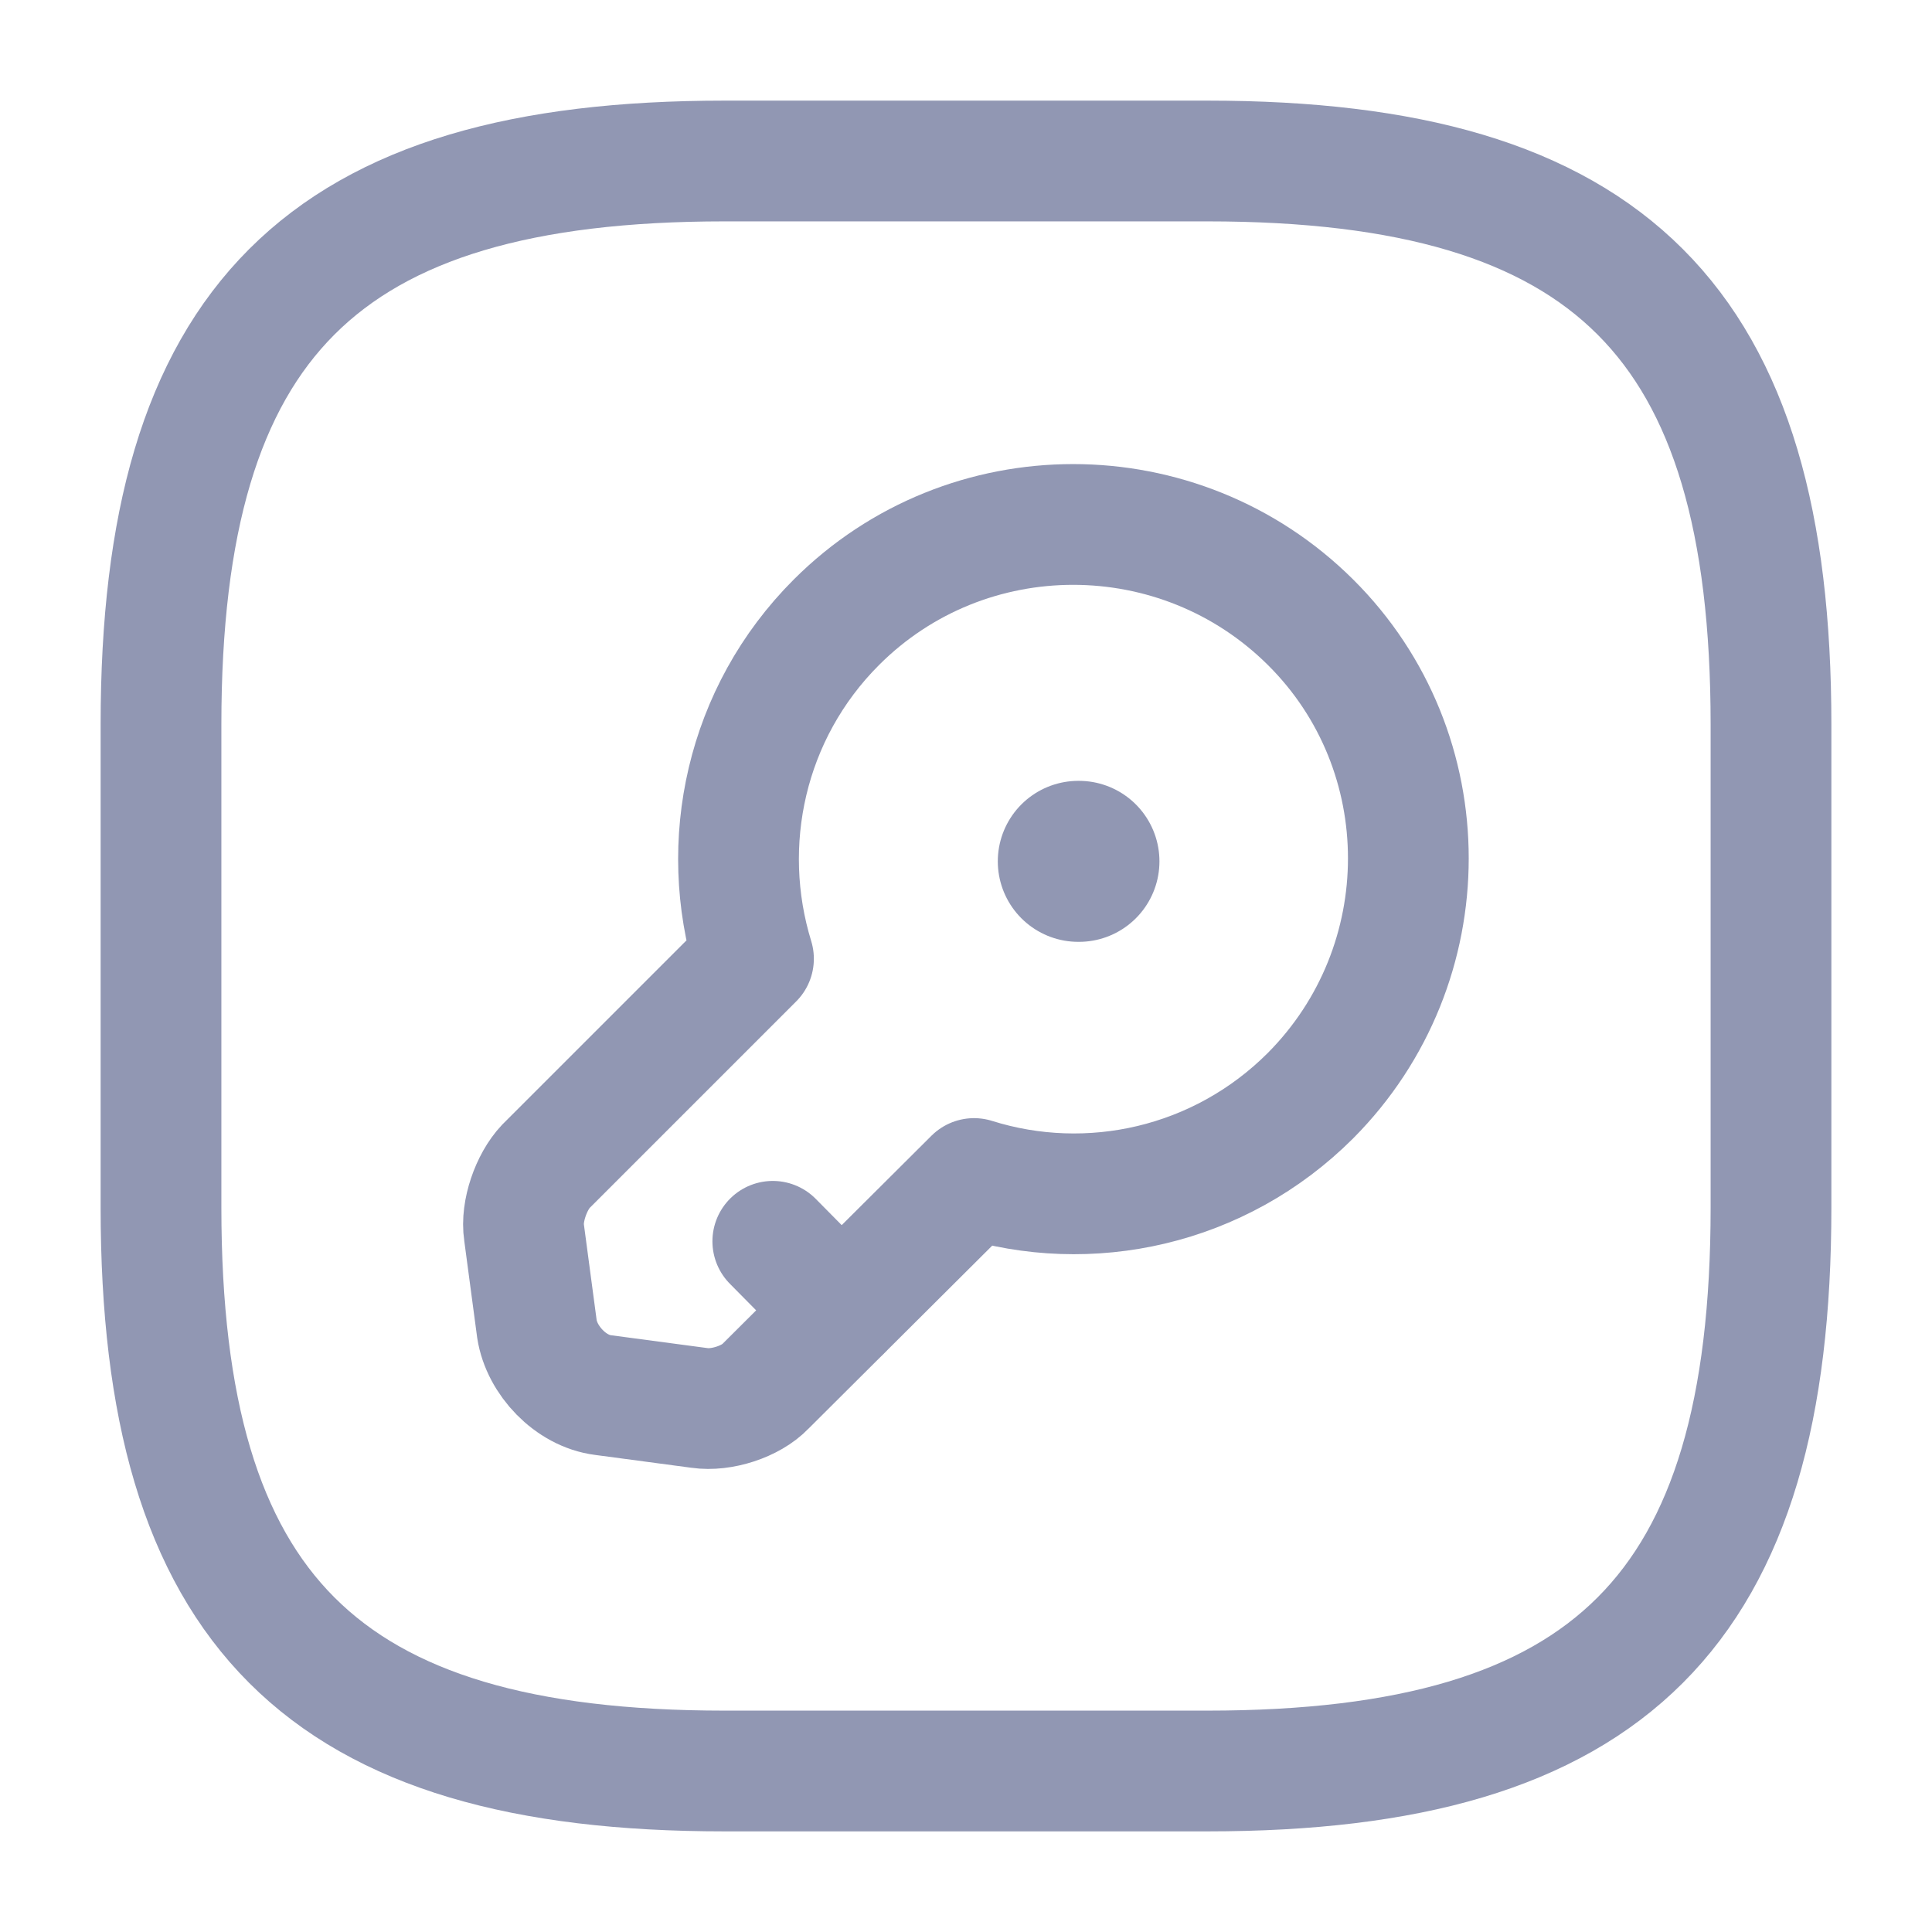
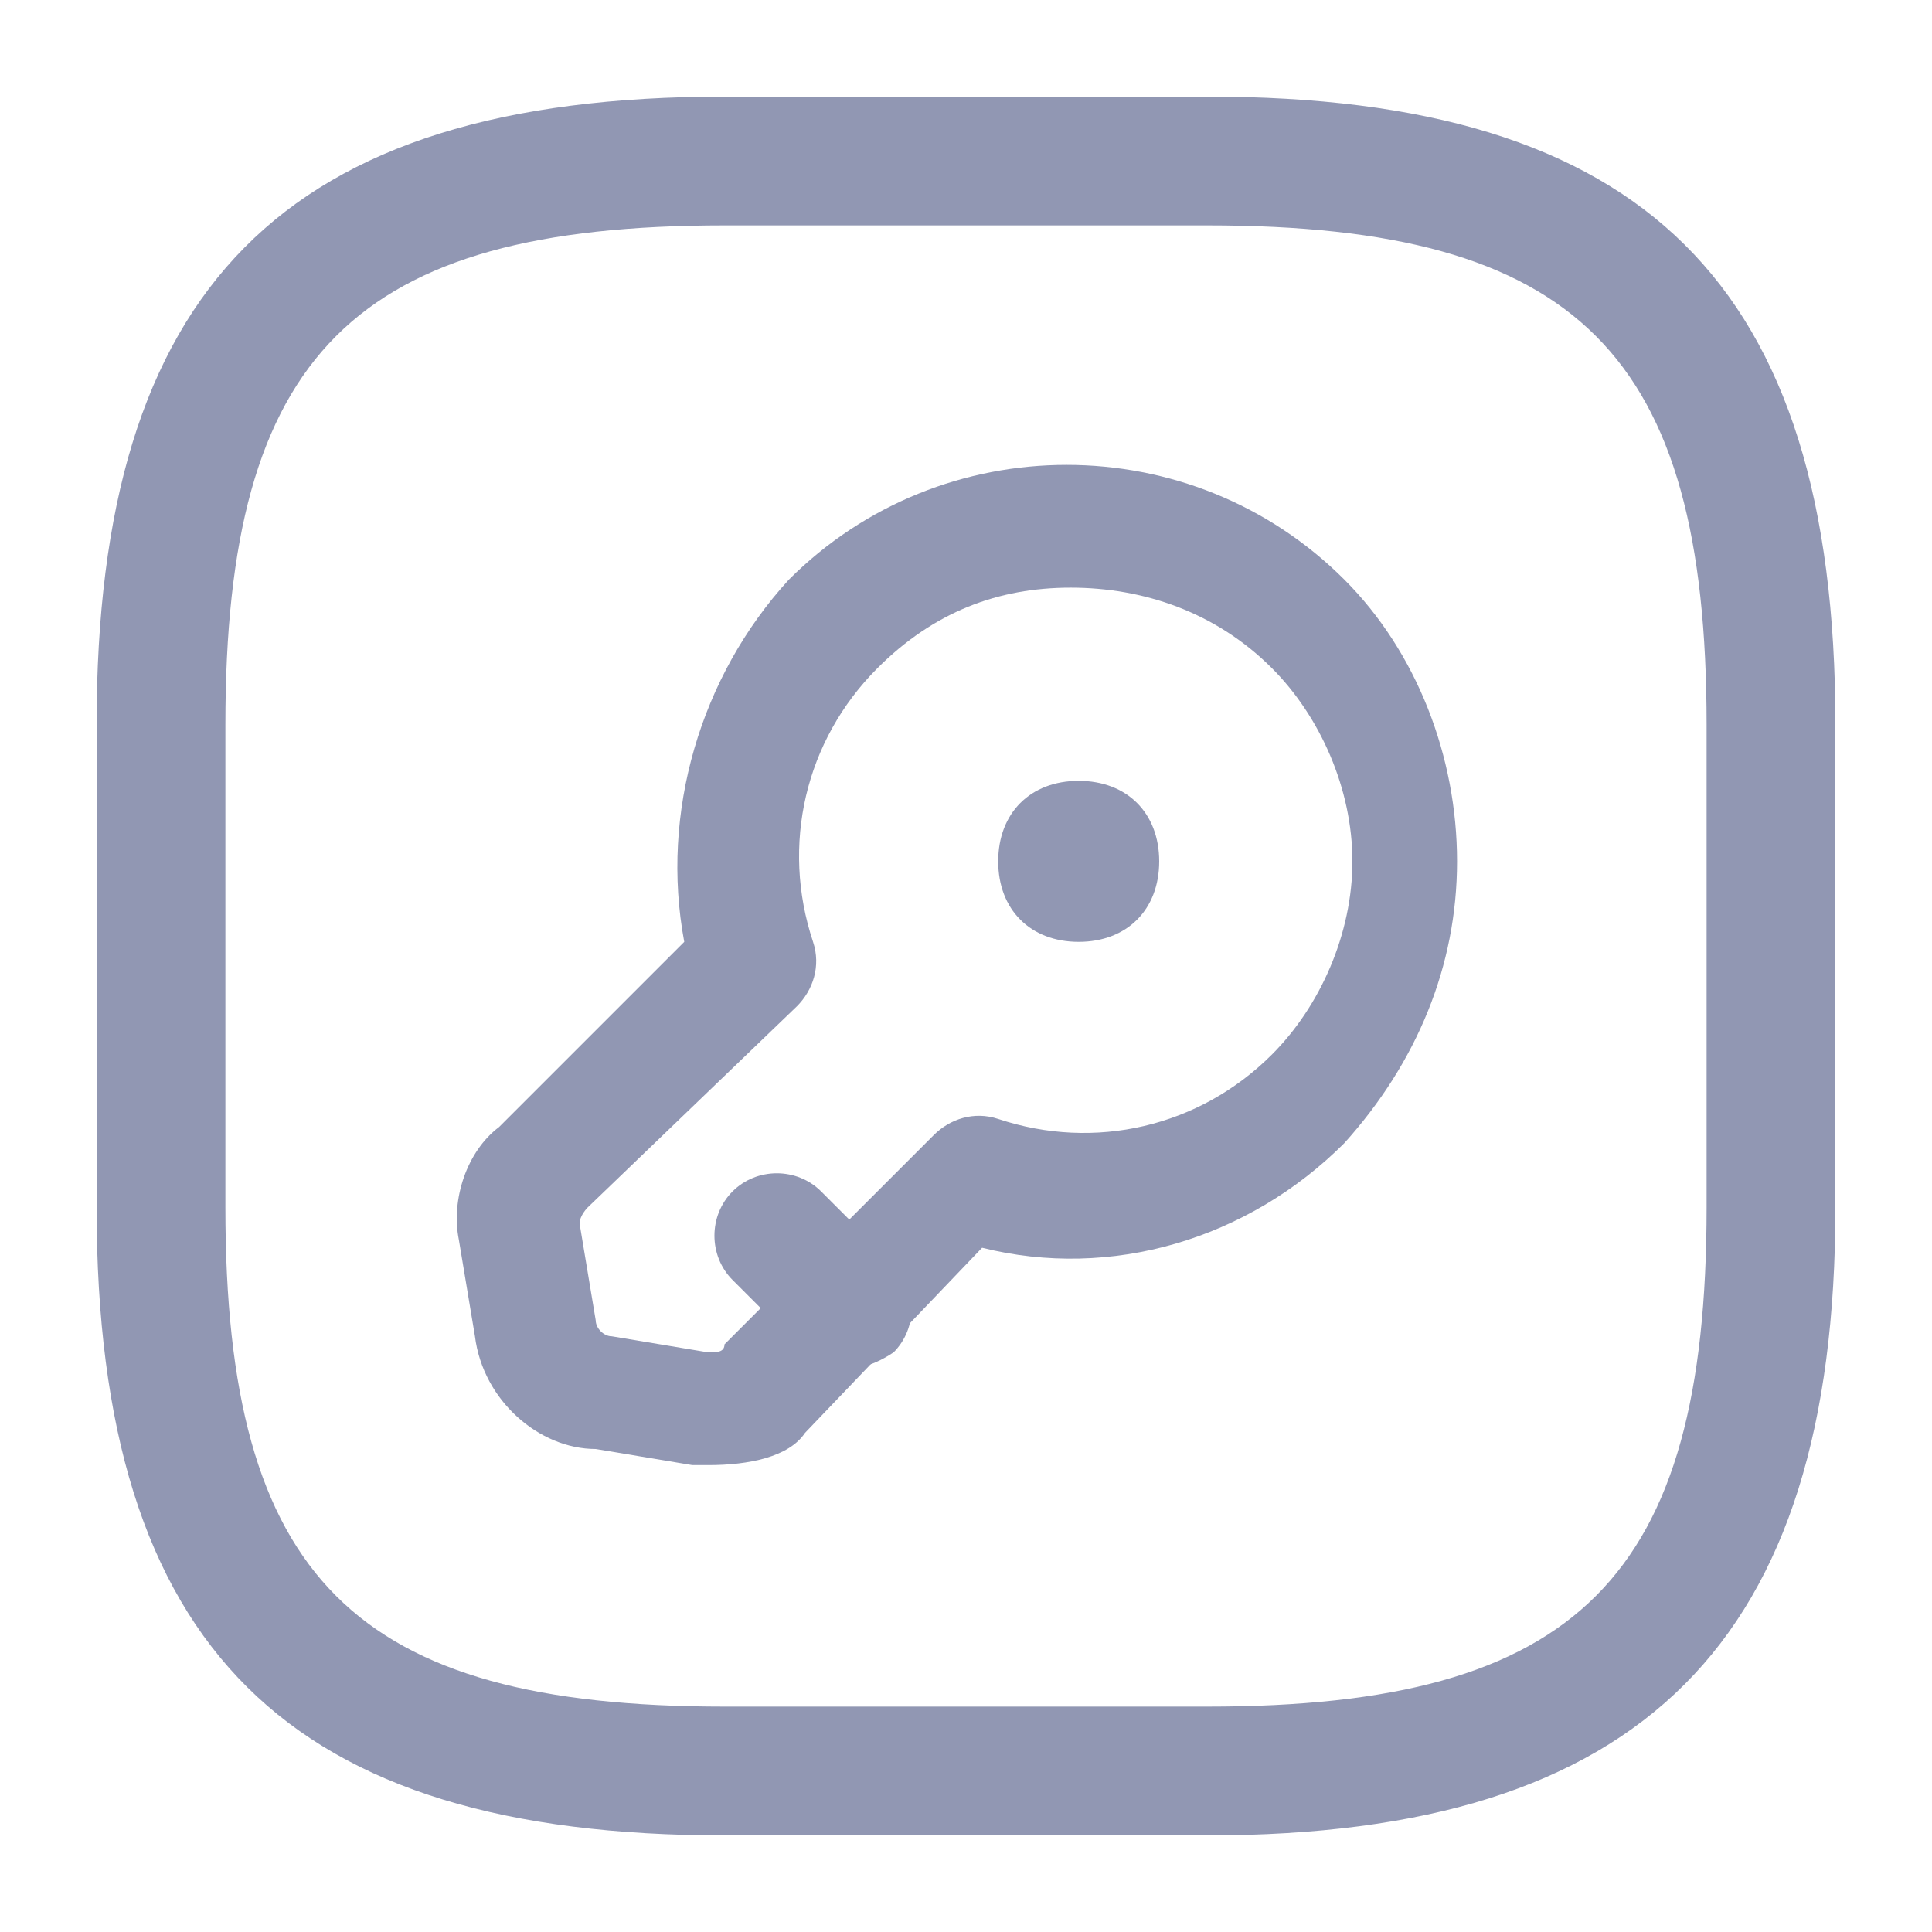
- <svg xmlns="http://www.w3.org/2000/svg" width="24" height="24" fill="none">
-   <path d="M9 22H15C20 22 22 20 22 15V9C22 4 20 2 15 2H9C4 2 2 4 2 9V15C2 20 4 22 9 22Z" stroke="#9197B3" stroke-width="1.5" stroke-linecap="round" stroke-linejoin="round" />
-   <path d="M16.28 13.61C15.15 14.74 13.53 15.09 12.1 14.64L9.51 17.22C9.33 17.41 8.96 17.53 8.69 17.49L7.49 17.33C7.09 17.28 6.73 16.9 6.67 16.51L6.51 15.31C6.47 15.05 6.6 14.68 6.78 14.49L9.36 11.91C8.92 10.48 9.26 8.86 10.39 7.73C12.01 6.11 14.65 6.11 16.28 7.73C17.9 9.34 17.9 11.98 16.28 13.61Z" stroke="#9197B3" stroke-width="1.5" stroke-miterlimit="10" stroke-linecap="round" stroke-linejoin="round" />
-   <path d="M10.45 16.28L9.6 15.42" stroke="#9197B3" stroke-width="1.5" stroke-miterlimit="10" stroke-linecap="round" stroke-linejoin="round" />
-   <path d="M13.395 10.7H13.403" stroke="#9197B3" stroke-width="2" stroke-linecap="round" stroke-linejoin="round" />
+ <svg xmlns="http://www.w3.org/2000/svg" version="1.1" id="Слой_1" x="0px" y="0px" viewBox="0 0 24 24" style="enable-background:new 0 0 24 24;" xml:space="preserve">
+   <style type="text/css">
+ 	.st0{fill:#9197B3;}
+ </style>
+   <path class="st0" d="M15,22.8H9c-5.4,0-7.8-2.3-7.8-7.8V9c0-5.4,2.3-7.8,7.8-7.8h6c5.4,0,7.8,2.3,7.8,7.8v6  C22.8,20.4,20.4,22.8,15,22.8z M9,2.8C4.4,2.8,2.8,4.4,2.8,9v6c0,4.6,1.6,6.2,6.2,6.2h6c4.6,0,6.2-1.6,6.2-6.2V9  c0-4.6-1.6-6.2-6.2-6.2H9z" />
+   <path class="st0" d="M8.8,18.2c-0.1,0-0.1,0-0.2,0l-1.2-0.2C6.7,18,6,17.4,5.9,16.6l-0.2-1.2c-0.1-0.5,0.1-1.1,0.5-1.4l2.3-2.3  c-0.3-1.6,0.2-3.3,1.3-4.5c1.9-1.9,5-1.9,6.9,0c0.9,0.9,1.4,2.2,1.4,3.5c0,1.3-0.5,2.5-1.4,3.5c0,0,0,0,0,0  c-1.2,1.2-2.9,1.7-4.5,1.3L10,17.8C9.8,18.1,9.3,18.2,8.8,18.2z M13.3,7.3c-0.9,0-1.7,0.3-2.4,1c-0.9,0.9-1.2,2.2-0.8,3.4  c0.1,0.3,0,0.6-0.2,0.8L7.3,15c0,0-0.1,0.1-0.1,0.2l0.2,1.2c0,0.1,0.1,0.2,0.2,0.2l1.2,0.2c0.1,0,0.2,0,0.2-0.1l2.6-2.6  c0.2-0.2,0.5-0.3,0.8-0.2c1.2,0.4,2.5,0.1,3.4-0.8c0.6-0.6,1-1.5,1-2.4c0-0.9-0.4-1.8-1-2.4C15.1,7.6,14.2,7.3,13.3,7.3z M16.3,13.6  L16.3,13.6L16.3,13.6z" />
+   <path class="st0" d="M10.5,17c-0.2,0-0.4-0.1-0.5-0.2l-0.9-0.9c-0.3-0.3-0.3-0.8,0-1.1c0.3-0.3,0.8-0.3,1.1,0l0.9,0.9  c0.3,0.3,0.3,0.8,0,1.1C10.8,17,10.6,17,10.5,17z" />
+   <path class="st0" d="M13.4,11.7c-0.6,0-1-0.4-1-1s0.4-1,1-1h0c0.6,0,1,0.4,1,1S14,11.7,13.4,11.7z" />
</svg>
